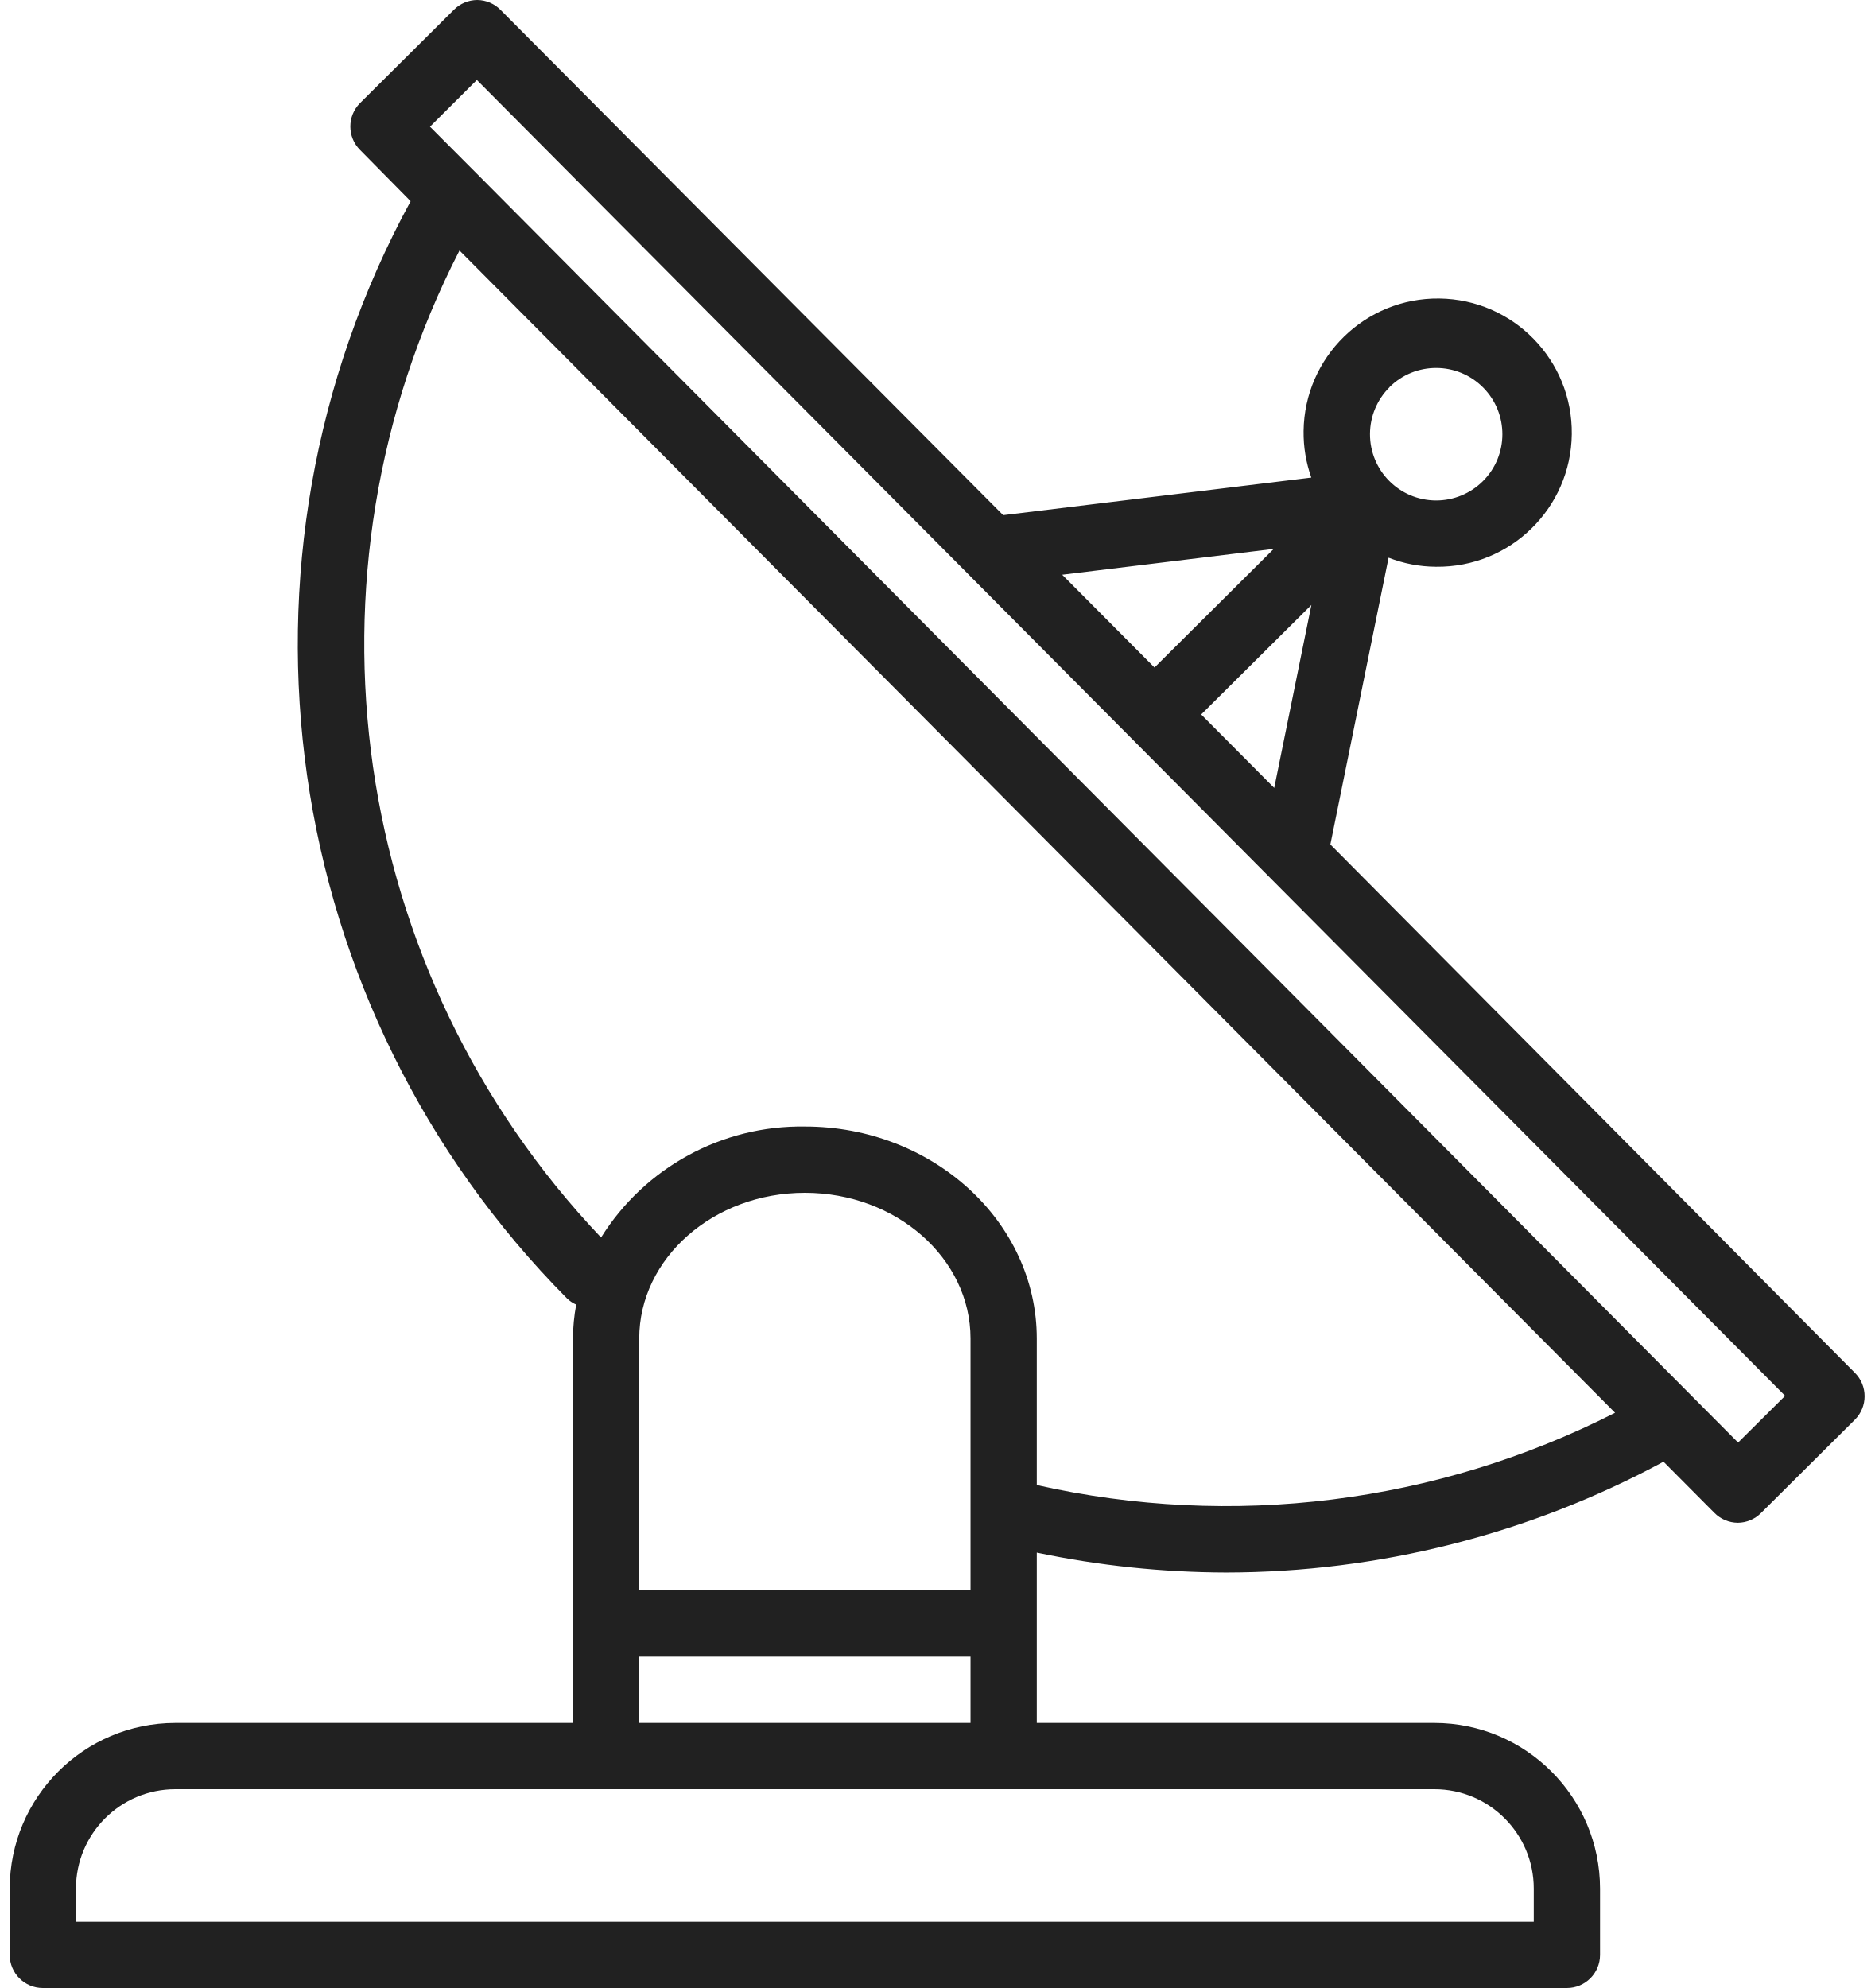
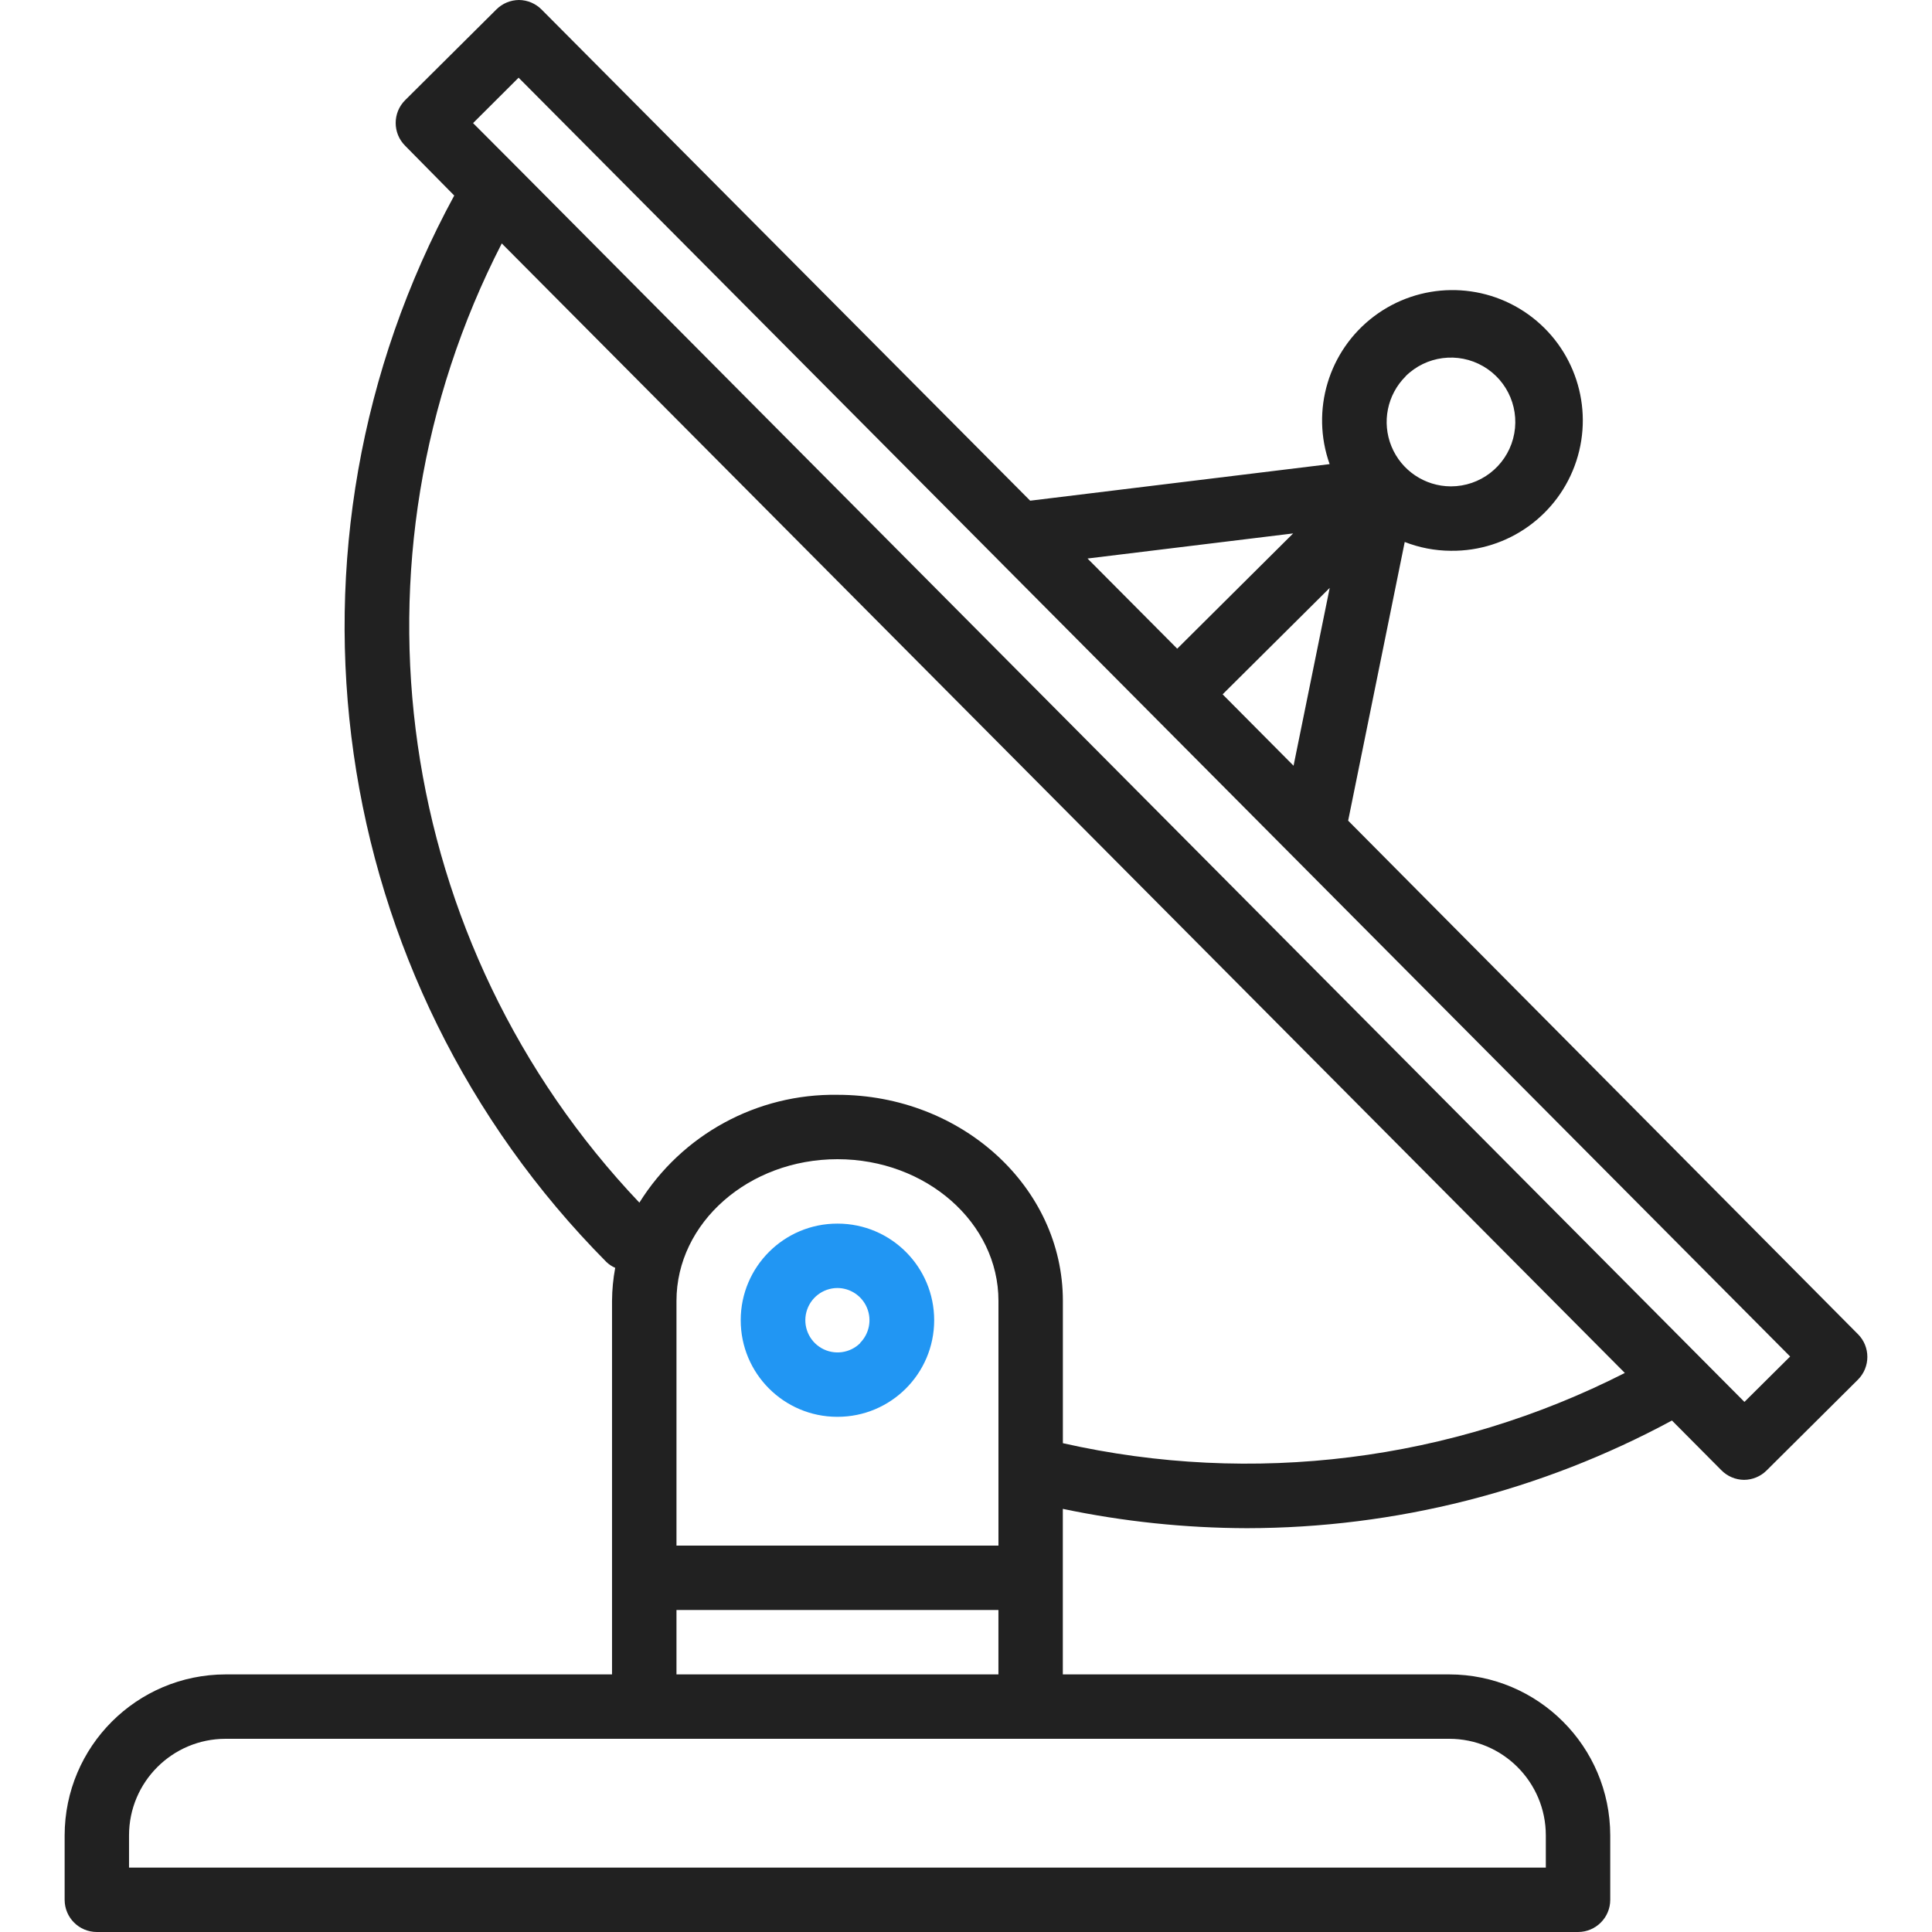
- <svg xmlns="http://www.w3.org/2000/svg" width="66" height="70" viewBox="0 0 66 70" fill="none">
-   <path d="M65.316 48.339L46.846 29.734L48.896 19.637C49.425 19.844 49.987 19.952 50.555 19.956H50.569C53.177 19.987 55.316 17.897 55.347 15.289C55.378 12.681 53.289 10.542 50.681 10.511C48.073 10.48 45.934 12.569 45.903 15.178C45.896 15.736 45.988 16.291 46.175 16.816L35.325 18.14L17.627 0.35C17.41 0.128 17.114 0.002 16.803 0C16.497 0.002 16.204 0.124 15.987 0.34L12.678 3.63C12.223 4.085 12.223 4.824 12.678 5.279L14.459 7.085C7.561 19.768 9.801 35.474 19.97 45.723C20.063 45.812 20.171 45.884 20.29 45.936C20.216 46.331 20.178 46.732 20.175 47.133V60.667H6.175C2.955 60.67 0.346 63.28 0.342 66.5V68.833C0.342 69.478 0.864 70 1.508 70H55.175C55.819 70 56.342 69.478 56.342 68.833V66.5C56.338 63.28 53.728 60.67 50.508 60.667H36.508V54.669C38.702 55.129 40.936 55.363 43.177 55.369C48.554 55.363 53.846 54.023 58.577 51.468L60.367 53.268C60.584 53.489 60.88 53.615 61.191 53.618C61.497 53.616 61.79 53.494 62.007 53.278L65.316 49.988C65.771 49.533 65.771 48.794 65.316 48.339ZM48.924 13.635C49.838 12.726 51.315 12.73 52.224 13.644C53.133 14.557 53.129 16.035 52.215 16.944C51.778 17.378 51.186 17.623 50.569 17.622H50.562C49.273 17.616 48.234 16.566 48.241 15.277C48.244 14.66 48.491 14.07 48.929 13.635H48.924ZM46.178 21.301L44.869 27.744L42.297 25.158L46.178 21.301ZM44.852 19.328L40.653 23.504L37.403 20.237L44.852 19.328ZM50.508 63C52.441 63 54.008 64.567 54.008 66.5V67.667H2.675V66.5C2.675 64.567 4.242 63 6.175 63H50.508ZM34.175 58.333V60.667H22.509V58.333H34.175ZM22.509 56V47.133C22.509 44.303 25.125 42 28.342 42C31.558 42 34.175 44.303 34.175 47.133V56H22.509ZM36.508 52.29V47.133C36.508 43.016 32.845 39.667 28.342 39.667C25.43 39.622 22.707 41.104 21.165 43.574C12.288 34.225 10.289 20.288 16.18 8.821L56.871 49.745C50.588 52.942 43.385 53.842 36.508 52.29ZM61.203 50.794L59.559 49.141L16.792 6.116L15.141 4.461L16.792 2.816L34.15 20.272C34.158 20.272 34.162 20.287 34.17 20.293L62.859 49.149L61.203 50.794Z" fill="#212121" />
+ <svg xmlns="http://www.w3.org/2000/svg" width="70" height="70" fill="none">
+   <path d="M67.316 48.339l-18.47-18.605 2.05-10.097a4.655 4.655 0 001.66.319h.013a4.723 4.723 0 10-4.394-3.14l-10.85 1.325L19.627.35a1.166 1.166 0 00-.823-.35c-.307.002-.6.124-.817.34l-3.309 3.29a1.167 1.167 0 000 1.65l1.78 1.805a32.686 32.686 0 005.512 38.638c.093.09.201.161.32.213a6.77 6.77 0 00-.115 1.197v13.534h-14A5.84 5.84 0 002.342 66.5v2.333c0 .645.522 1.167 1.166 1.167h53.667c.644 0 1.167-.522 1.167-1.167V66.5a5.84 5.84 0 00-5.834-5.833h-14v-5.998a32.88 32.88 0 006.67.7 32.483 32.483 0 0015.4-3.901l1.789 1.8c.217.221.513.347.824.35.306-.002.599-.124.816-.34l3.309-3.29a1.167 1.167 0 000-1.65zM50.924 13.635a2.333 2.333 0 111.645 3.987h-.007a2.333 2.333 0 01-1.633-3.987h-.005zM48.178 21.3l-1.31 6.444-2.57-2.587 3.88-3.857zm-1.325-1.973l-4.2 4.176-3.25-3.267 7.45-.909zM52.508 63a3.5 3.5 0 013.5 3.5v1.167H4.675V66.5a3.5 3.5 0 013.5-3.5H52.51zm-16.333-4.667v2.334H24.51v-2.334h11.666zM24.51 56v-8.867c0-2.83 2.616-5.133 5.833-5.133 3.216 0 5.833 2.303 5.833 5.133V56H24.51zm14-3.71v-5.157c0-4.117-3.664-7.466-8.167-7.466a8.312 8.312 0 00-7.177 3.907A30.34 30.34 0 0118.18 8.82l40.691 40.925a30.233 30.233 0 01-20.363 2.544zm24.694-1.496l-1.644-1.653L18.792 6.116 17.14 4.46l1.65-1.645L36.15 20.272c.008 0 .012.015.02.021L64.86 49.149l-1.656 1.645z" fill="#212121" />
+   <path d="M30.353 44.334h-.01a3.5 3.5 0 10-.011 7h.01a3.5 3.5 0 10.01-7zm.816 4.327a1.167 1.167 0 11-.827-1.994 1.167 1.167 0 01.817 1.994h.01z" fill="#2196F3" />
</svg>
